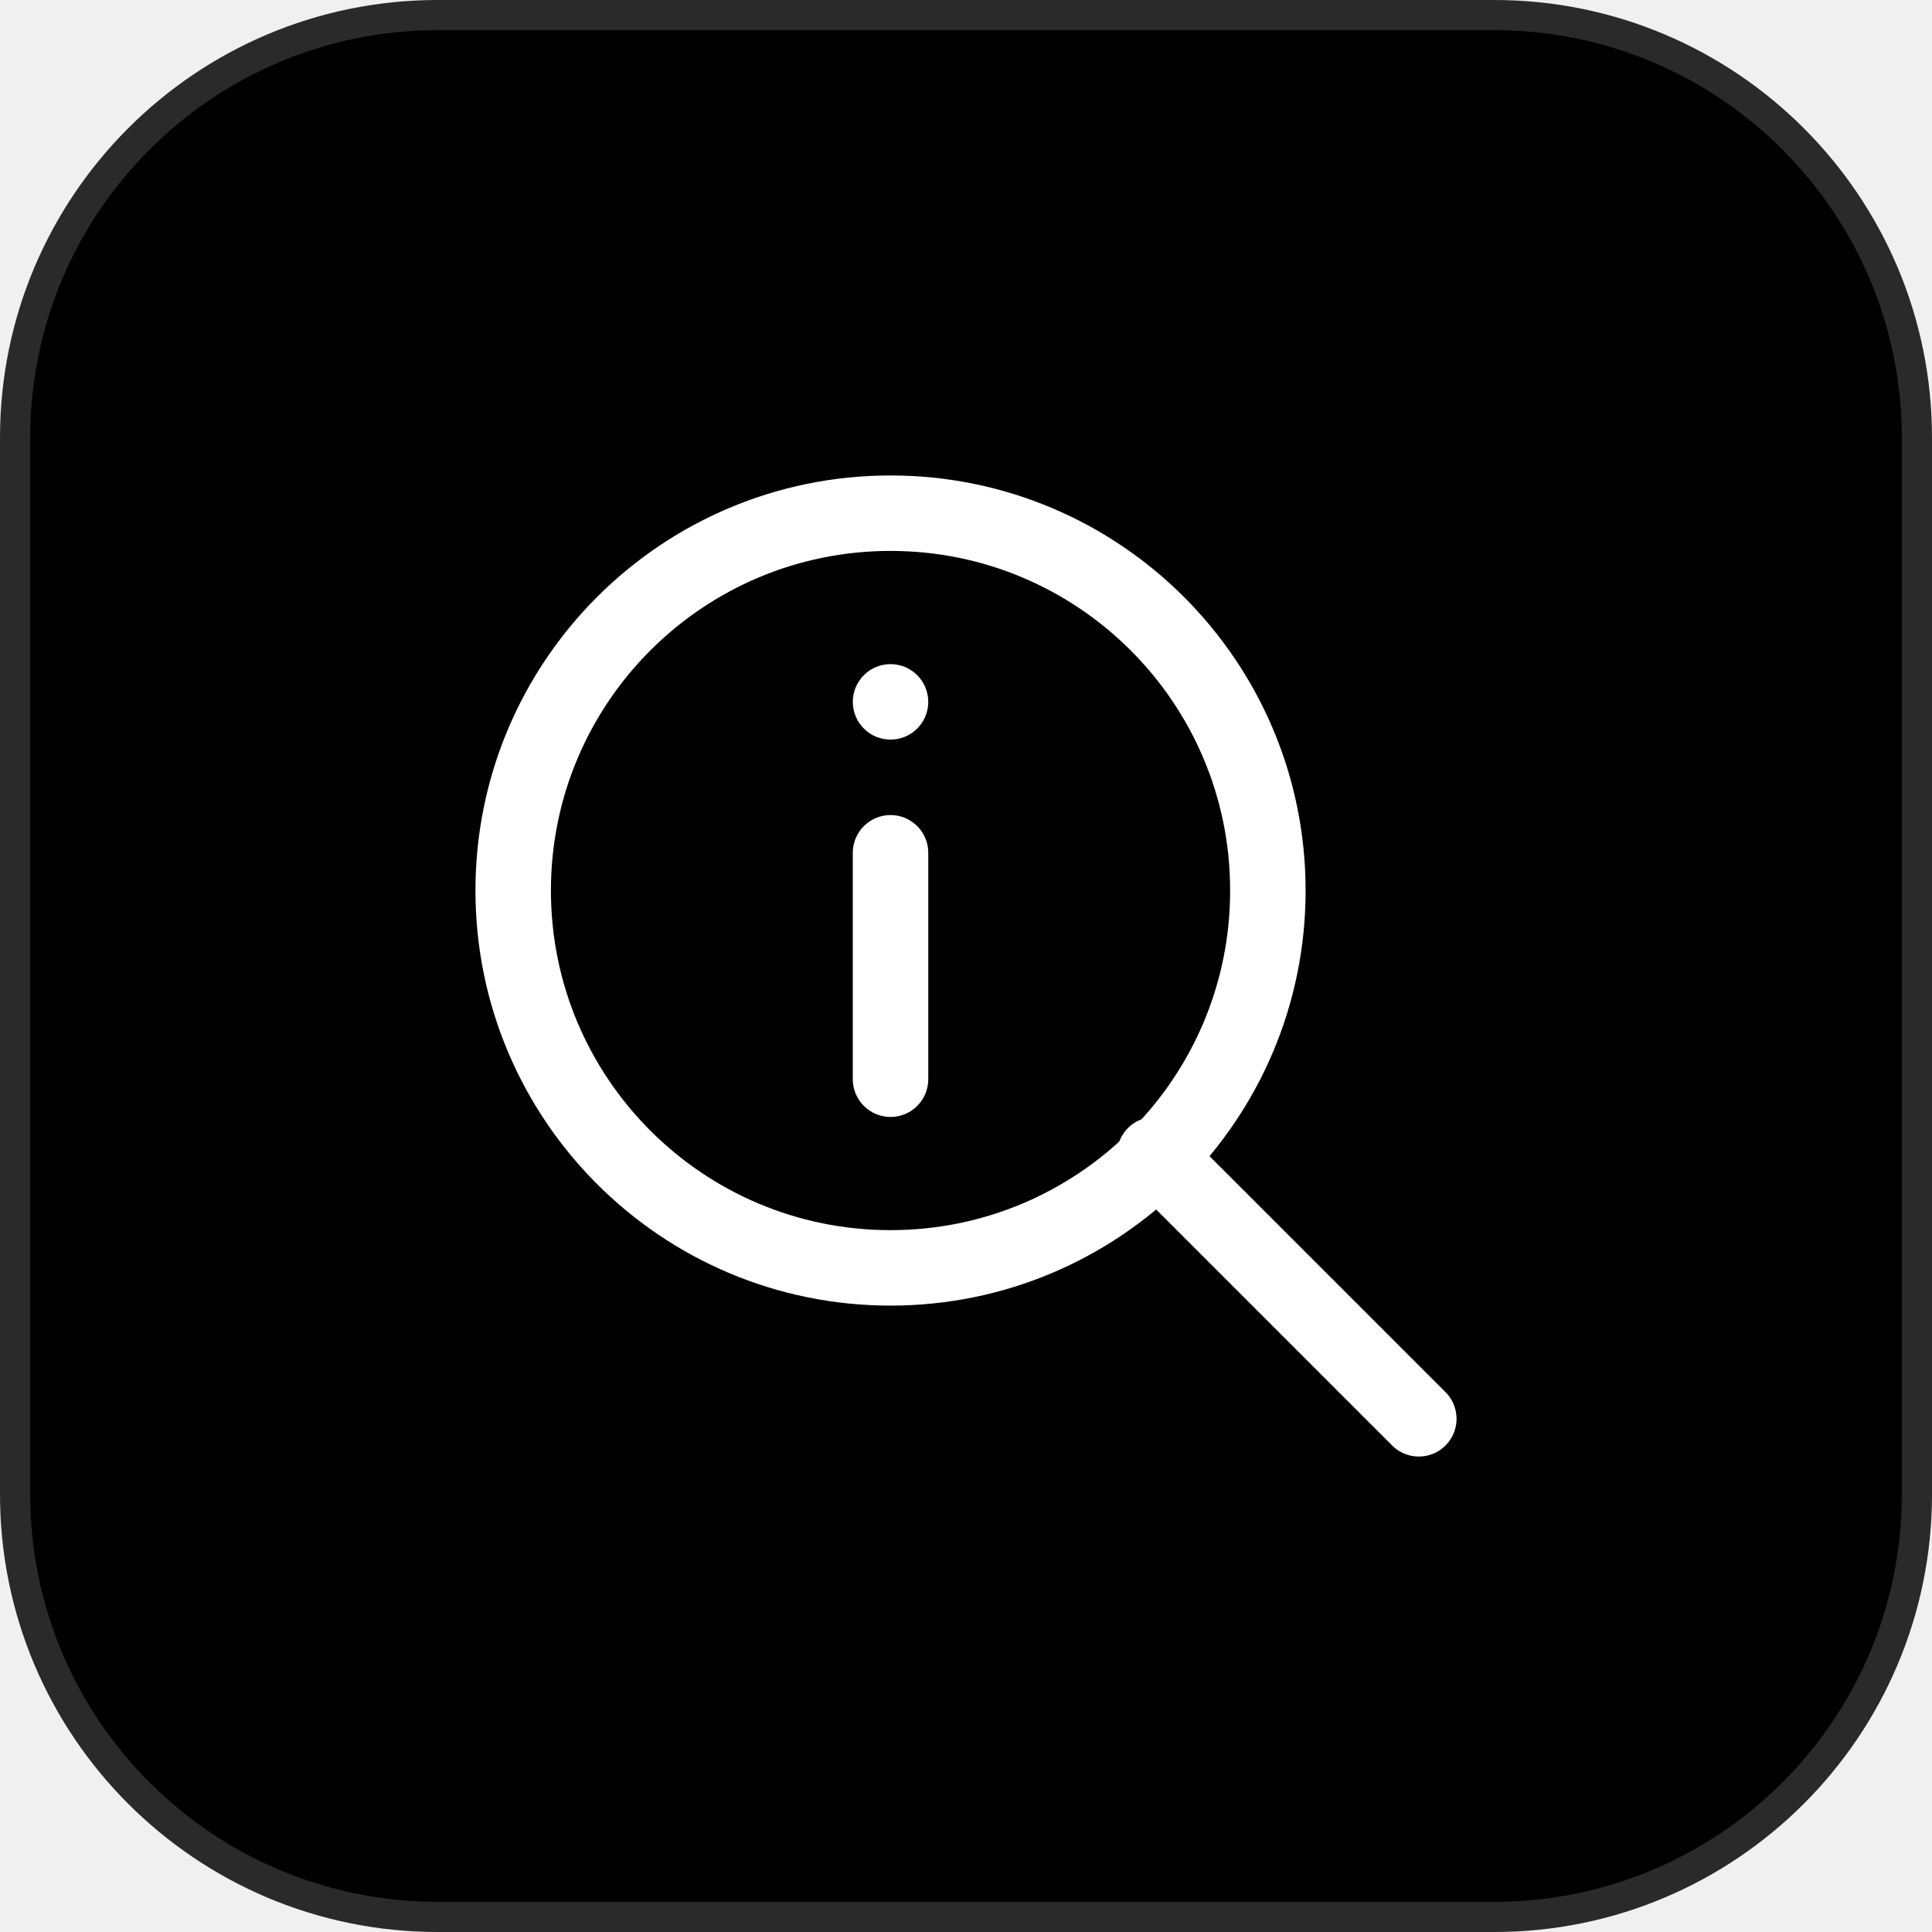
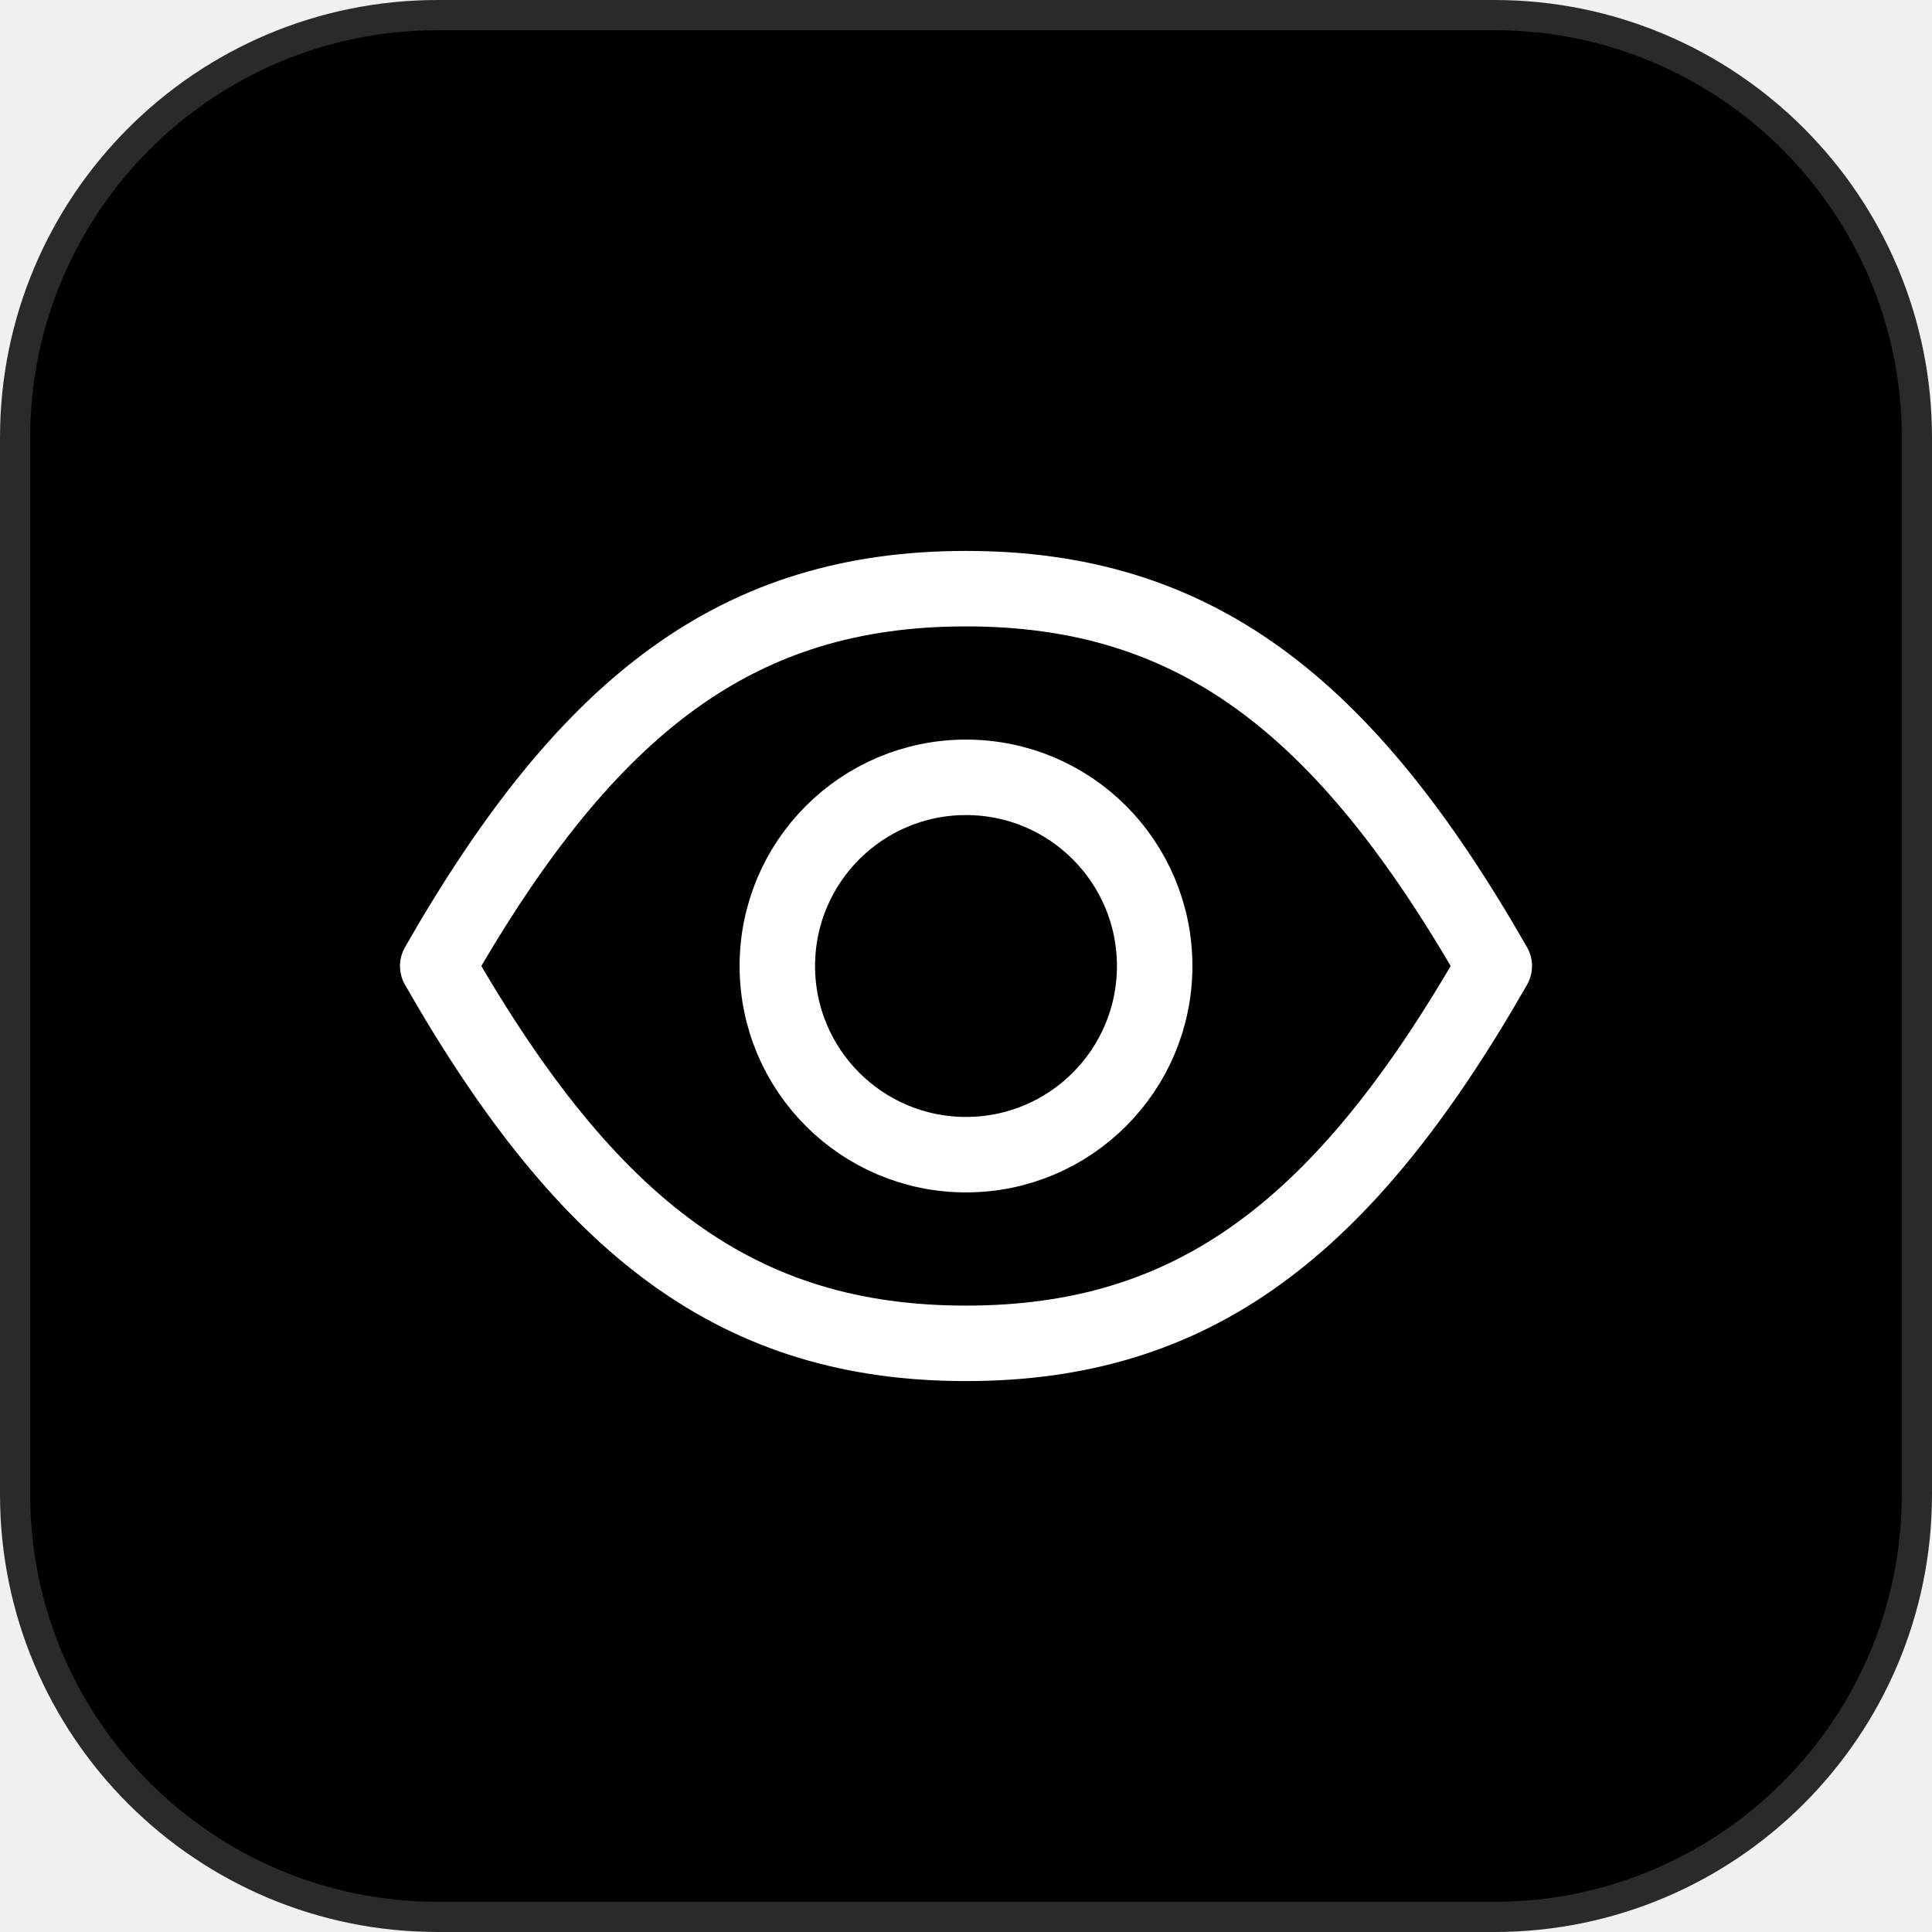
<svg xmlns="http://www.w3.org/2000/svg" width="128" height="128" viewBox="0 0 64 64" role="img" aria-label="Panday Inspect">
  <rect x=".5" y=".5" width="63" height="63" rx="14" fill="#000" stroke="#2a2a2a" />
  <g transform="translate(12 12) scale(1.25)">
    <g fill="none" stroke="#fff" stroke-width="2" stroke-linecap="round" stroke-linejoin="round">
-       <circle cx="14" cy="14" r="10" />
-       <path d="m21 21 7 7 M14 13v6" />
-       <circle cx="14" cy="9" r="1" fill="white" stroke="none" />
+       <path d="M2 16C6 9 10 6 16 6s10 3 14 10c-4 7-8 10-14 10S6 23 2 16Z" />
+       <circle cx="16" cy="16" r="5" />
    </g>
  </g>
</svg>
